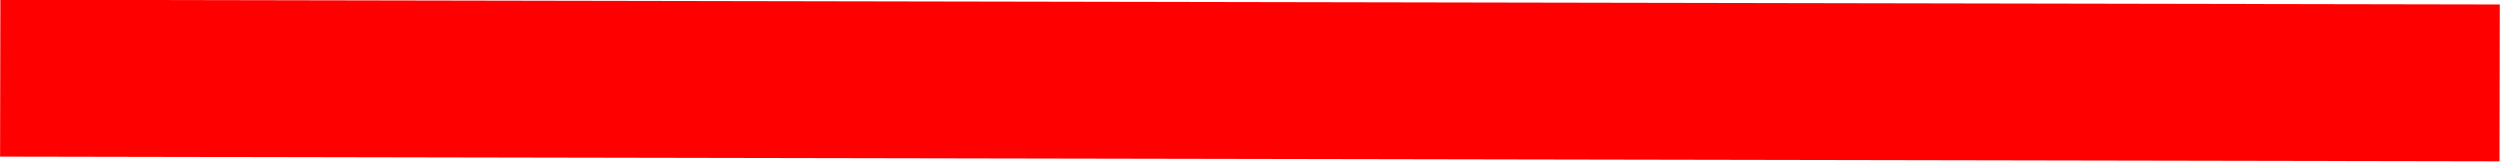
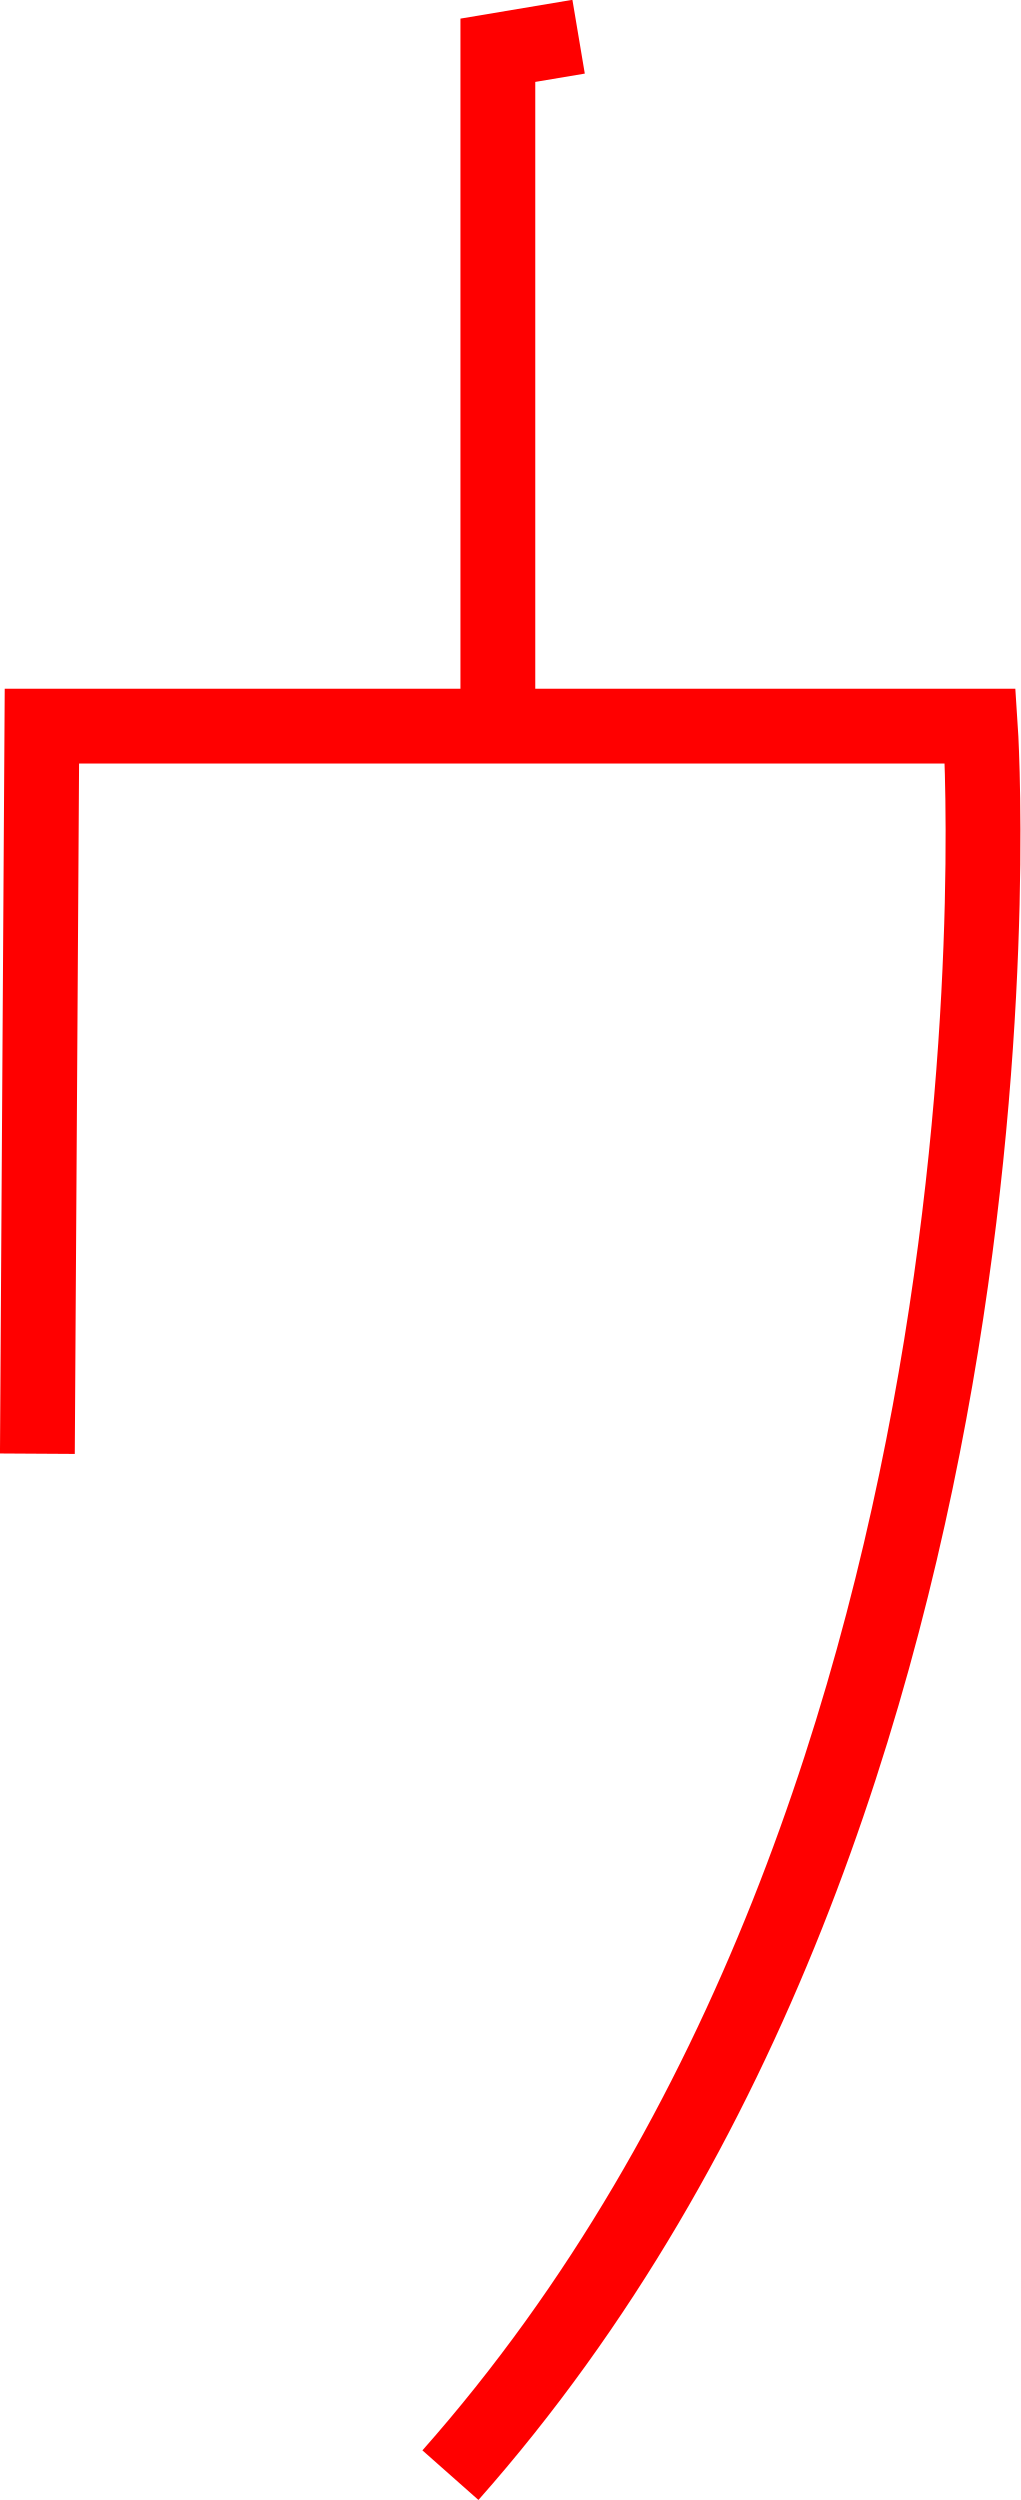
- <svg xmlns="http://www.w3.org/2000/svg" width="4.224mm" height="0.273mm" viewBox="0 0 4.224 0.273" version="1.1" id="svg1">
+ <svg xmlns="http://www.w3.org/2000/svg" width="3.615mm" height="8.855mm" viewBox="0 0 3.615 8.855" version="1.1" id="svg1">
  <defs id="defs1" />
-   <g id="layer2" style="stroke:#ff0000" transform="translate(-31.21561,-15.76593)">
-     <path style="font-variation-settings:normal;opacity:1;vector-effect:none;fill:none;fill-opacity:1;stroke:#ff0000;stroke-width:0.265px;stroke-linecap:butt;stroke-linejoin:miter;stroke-miterlimit:4;stroke-dasharray:none;stroke-dashoffset:0;stroke-opacity:1;-inkscape-stroke:none;stop-color:#000000;stop-opacity:1" d="m 31.216,15.898 4.223,0.008" id="path1" />
+   <g id="layer2" style="stroke:#ff0000" transform="translate(-36.8416,-11.48897)">
+     <g id="g6">
+       <path style="font-variation-settings:normal;vector-effect:none;fill:none;fill-opacity:1;stroke:#ff0000;stroke-width:0.265px;stroke-linecap:butt;stroke-linejoin:miter;stroke-miterlimit:4;stroke-dasharray:none;stroke-dashoffset:0;stroke-opacity:1;-inkscape-stroke:none;stop-color:#000000" d="m 38.891,11.619 -0.286,0.048 v 2.386" id="path2" />
+       <path style="font-variation-settings:normal;vector-effect:none;fill:none;fill-opacity:1;stroke:#ff0000;stroke-width:0.265px;stroke-linecap:butt;stroke-linejoin:miter;stroke-miterlimit:4;stroke-dasharray:none;stroke-dashoffset:0;stroke-opacity:1;-inkscape-stroke:none;stop-color:#000000" d="m 36.974,16.638 0.016,-2.577 h 3.324 c 0,0 0.255,3.786 -1.877,6.195" id="path3" />
+     </g>
  </g>
</svg>
